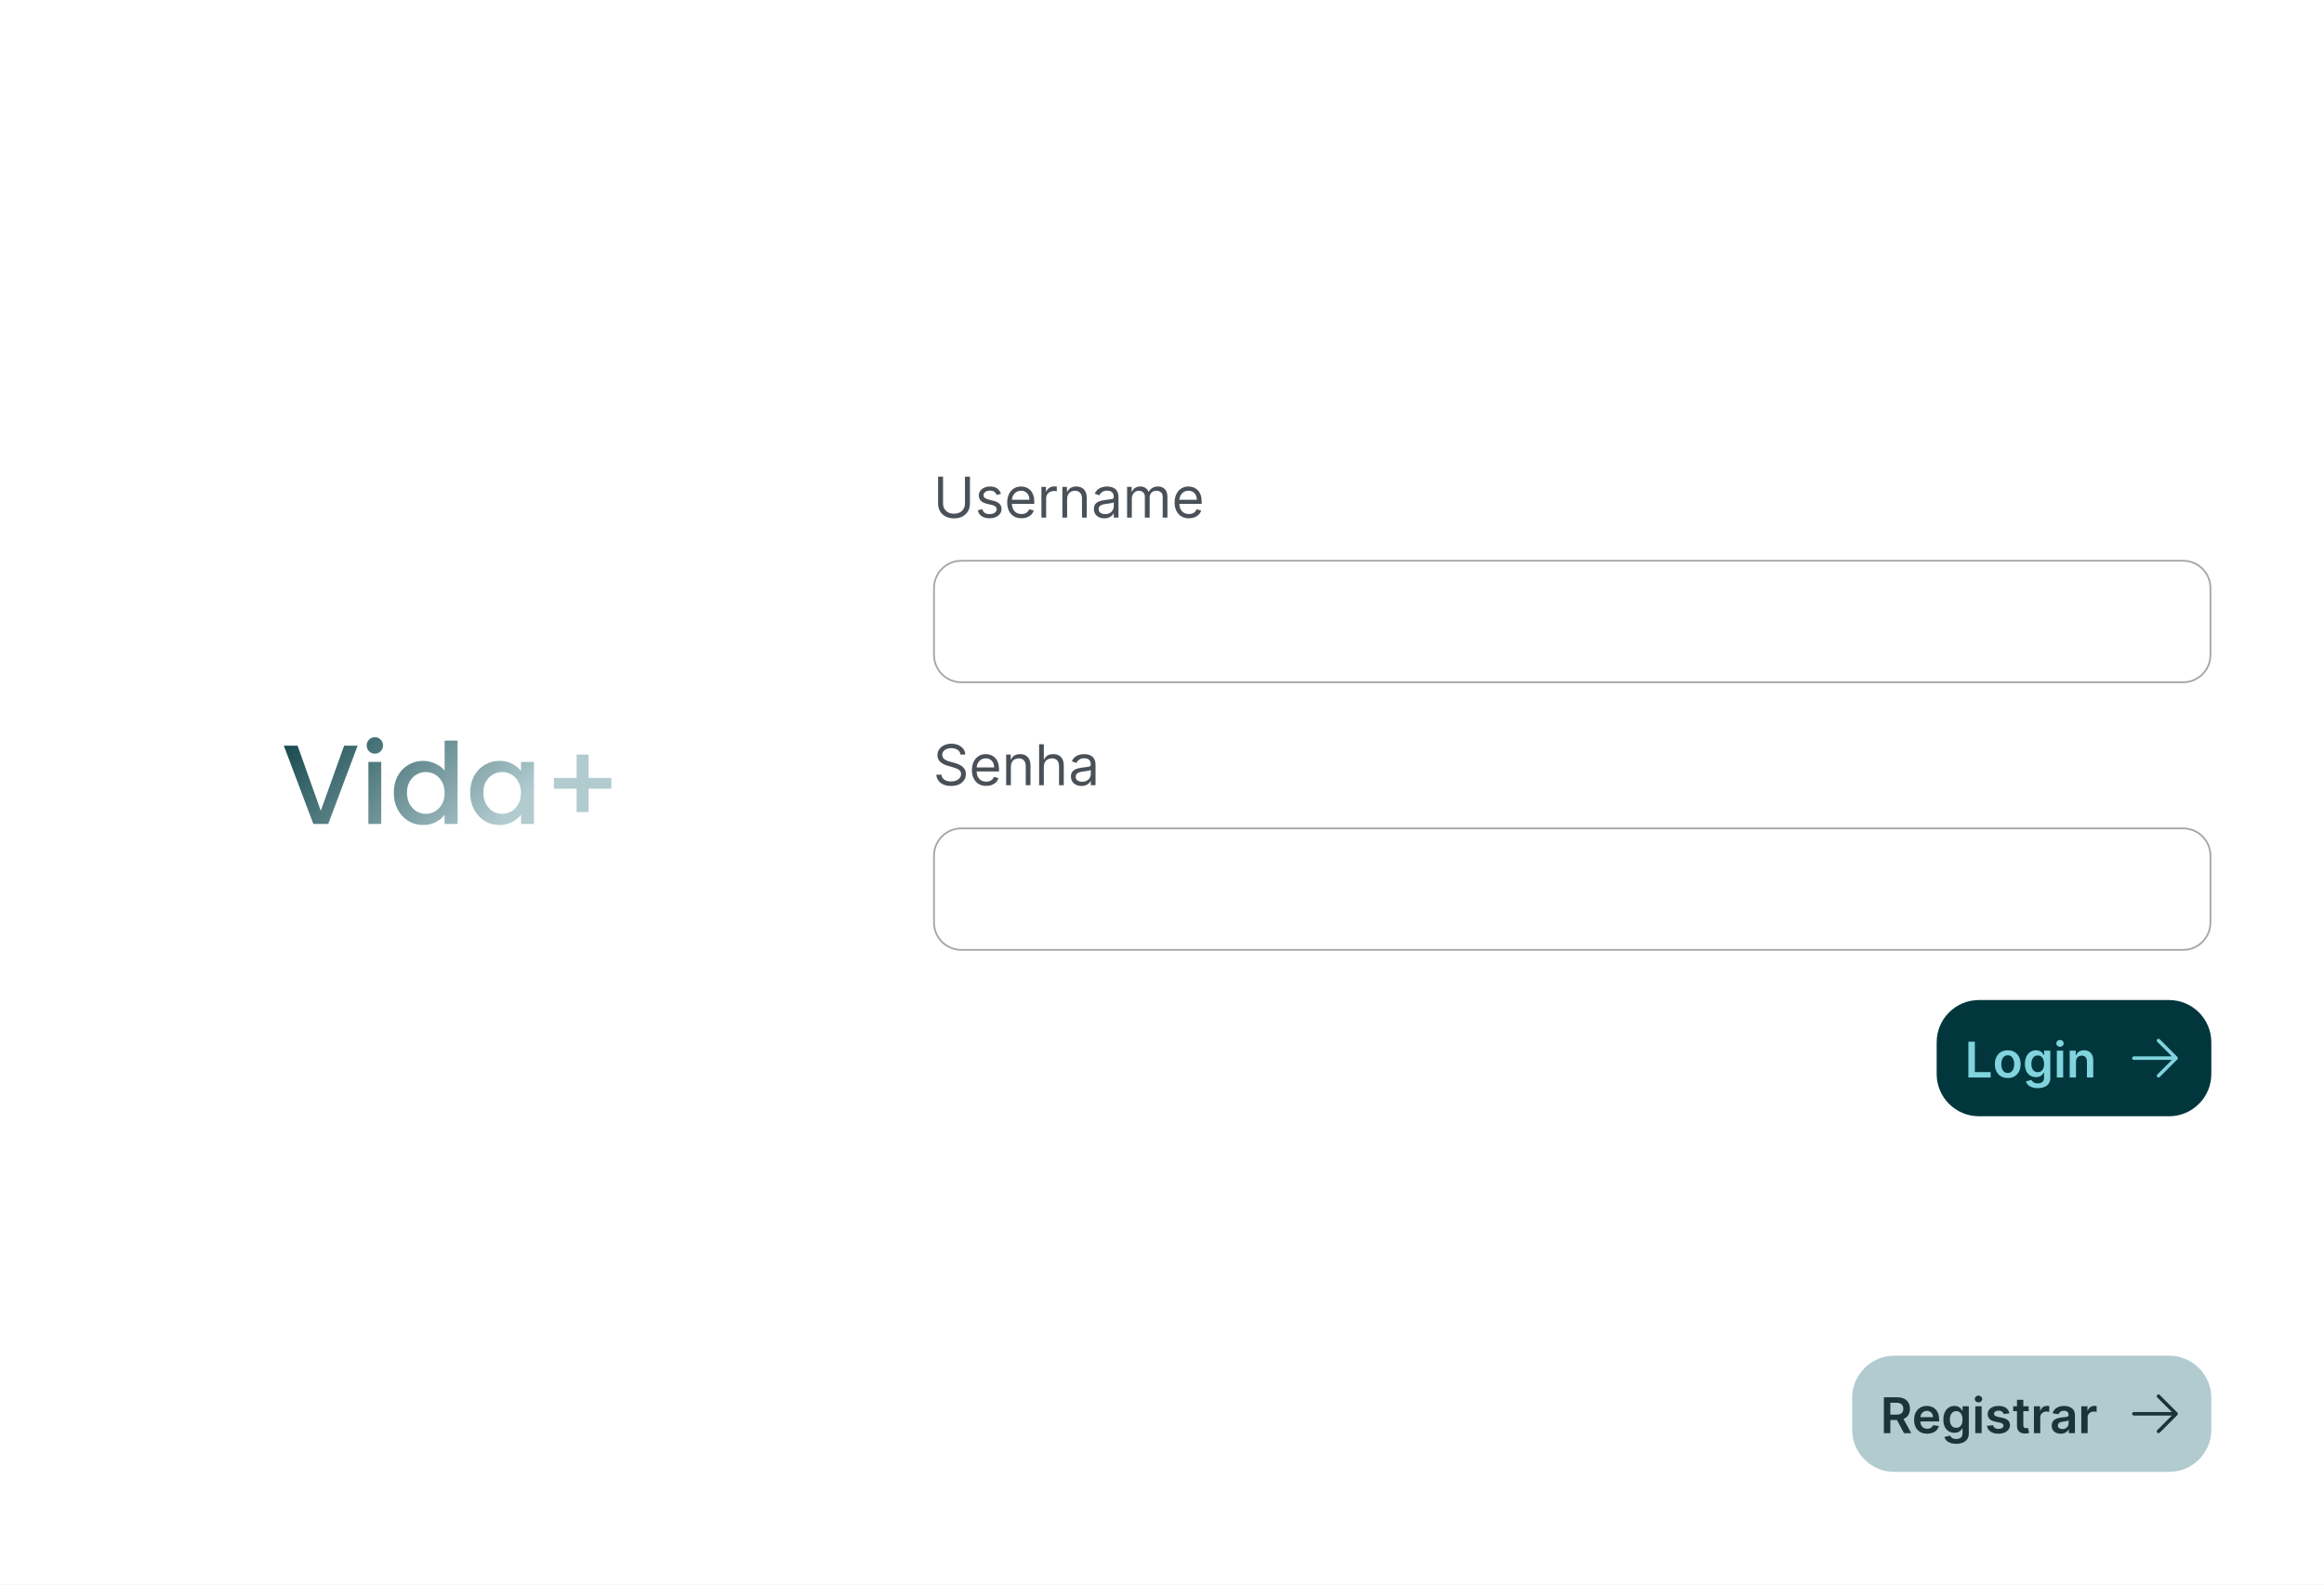
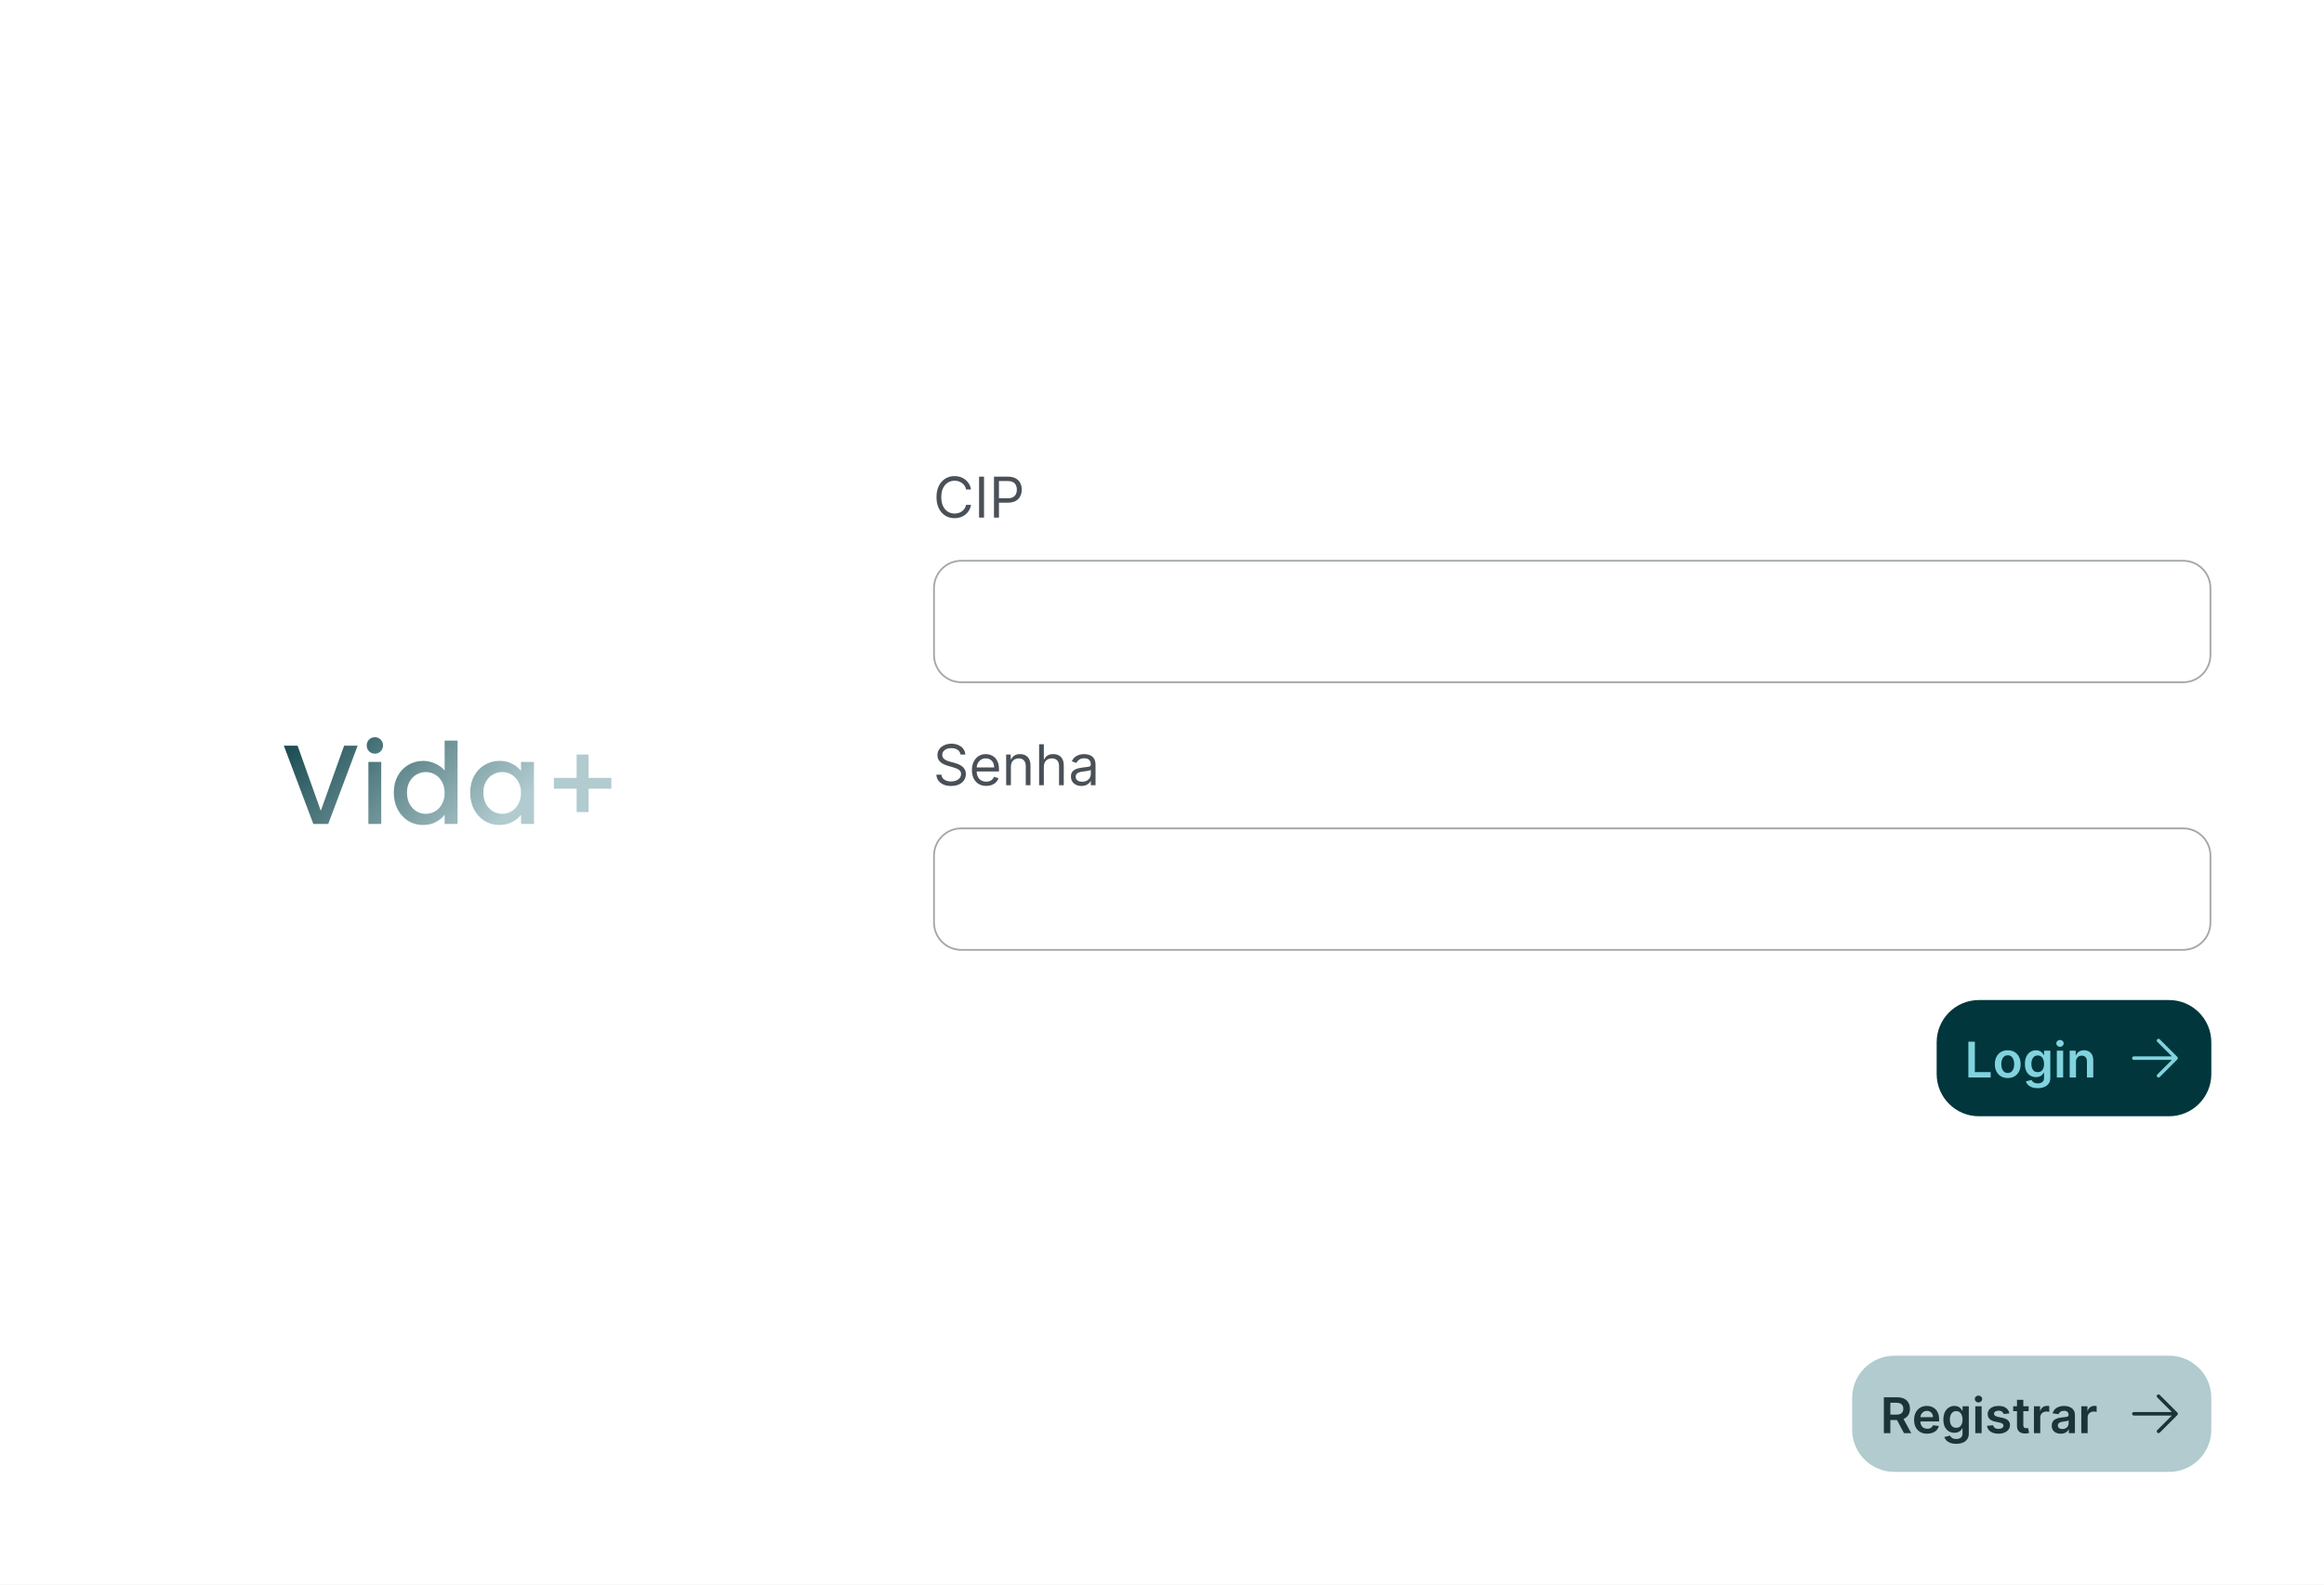
<svg xmlns="http://www.w3.org/2000/svg" width="660" height="450" viewBox="0 0 660 450" fill="none">
  <rect width="660" height="450" fill="white" />
-   <path d="M274.045 135.364H275.455V143.068C275.455 143.864 275.267 144.574 274.892 145.199C274.521 145.82 273.996 146.311 273.318 146.67C272.64 147.027 271.845 147.205 270.932 147.205C270.019 147.205 269.223 147.027 268.545 146.67C267.867 146.311 267.341 145.82 266.966 145.199C266.595 144.574 266.409 143.864 266.409 143.068V135.364H267.818V142.955C267.818 143.523 267.943 144.028 268.193 144.472C268.443 144.911 268.799 145.258 269.261 145.511C269.727 145.761 270.284 145.886 270.932 145.886C271.58 145.886 272.136 145.761 272.602 145.511C273.068 145.258 273.424 144.911 273.67 144.472C273.92 144.028 274.045 143.523 274.045 142.955V135.364ZM284.268 140.227L283.064 140.568C282.988 140.367 282.876 140.172 282.729 139.983C282.585 139.79 282.388 139.631 282.138 139.506C281.888 139.381 281.568 139.318 281.178 139.318C280.643 139.318 280.198 139.441 279.842 139.688C279.49 139.93 279.314 140.239 279.314 140.614C279.314 140.947 279.435 141.21 279.678 141.403C279.92 141.597 280.299 141.758 280.814 141.886L282.109 142.205C282.89 142.394 283.471 142.684 283.854 143.074C284.236 143.46 284.428 143.958 284.428 144.568C284.428 145.068 284.284 145.515 283.996 145.909C283.712 146.303 283.314 146.614 282.803 146.841C282.291 147.068 281.696 147.182 281.018 147.182C280.128 147.182 279.392 146.989 278.808 146.602C278.225 146.216 277.856 145.652 277.7 144.909L278.973 144.591C279.094 145.061 279.323 145.413 279.661 145.648C280.001 145.883 280.446 146 280.996 146C281.621 146 282.117 145.867 282.484 145.602C282.856 145.333 283.041 145.011 283.041 144.636C283.041 144.333 282.935 144.08 282.723 143.875C282.511 143.667 282.185 143.511 281.746 143.409L280.291 143.068C279.492 142.879 278.905 142.585 278.53 142.188C278.159 141.786 277.973 141.284 277.973 140.682C277.973 140.189 278.111 139.754 278.388 139.375C278.668 138.996 279.049 138.699 279.53 138.483C280.015 138.267 280.564 138.159 281.178 138.159C282.041 138.159 282.719 138.348 283.212 138.727C283.708 139.106 284.06 139.606 284.268 140.227ZM290.105 147.182C289.264 147.182 288.539 146.996 287.929 146.625C287.323 146.25 286.855 145.727 286.526 145.057C286.2 144.383 286.037 143.598 286.037 142.705C286.037 141.811 286.2 141.023 286.526 140.341C286.855 139.655 287.313 139.121 287.901 138.739C288.491 138.352 289.181 138.159 289.969 138.159C290.423 138.159 290.872 138.235 291.315 138.386C291.759 138.538 292.162 138.784 292.526 139.125C292.889 139.462 293.179 139.909 293.395 140.466C293.611 141.023 293.719 141.708 293.719 142.523V143.091H286.991V141.932H292.355C292.355 141.439 292.257 141 292.06 140.614C291.866 140.227 291.59 139.922 291.23 139.699C290.874 139.475 290.454 139.364 289.969 139.364C289.435 139.364 288.973 139.496 288.582 139.761C288.196 140.023 287.899 140.364 287.69 140.784C287.482 141.205 287.378 141.655 287.378 142.136V142.909C287.378 143.568 287.491 144.127 287.719 144.585C287.95 145.04 288.27 145.386 288.679 145.625C289.088 145.86 289.563 145.977 290.105 145.977C290.457 145.977 290.776 145.928 291.06 145.83C291.348 145.727 291.596 145.576 291.804 145.375C292.012 145.17 292.173 144.917 292.287 144.614L293.582 144.977C293.446 145.417 293.217 145.803 292.895 146.136C292.573 146.466 292.175 146.723 291.702 146.909C291.228 147.091 290.696 147.182 290.105 147.182ZM295.759 147V138.273H297.054V139.591H297.145C297.304 139.159 297.592 138.809 298.009 138.54C298.425 138.271 298.895 138.136 299.418 138.136C299.516 138.136 299.639 138.138 299.787 138.142C299.935 138.146 300.046 138.152 300.122 138.159V139.523C300.077 139.511 299.973 139.494 299.81 139.472C299.651 139.445 299.482 139.432 299.304 139.432C298.88 139.432 298.501 139.521 298.168 139.699C297.838 139.873 297.577 140.116 297.384 140.426C297.194 140.733 297.099 141.083 297.099 141.477V147H295.759ZM303.053 141.75V147H301.712V138.273H303.007V139.636H303.121C303.325 139.193 303.636 138.837 304.053 138.568C304.469 138.295 305.007 138.159 305.666 138.159C306.257 138.159 306.774 138.28 307.217 138.523C307.661 138.761 308.005 139.125 308.251 139.614C308.498 140.098 308.621 140.712 308.621 141.455V147H307.28V141.545C307.28 140.86 307.102 140.326 306.746 139.943C306.39 139.557 305.901 139.364 305.28 139.364C304.852 139.364 304.469 139.456 304.132 139.642C303.799 139.828 303.536 140.098 303.342 140.455C303.149 140.811 303.053 141.242 303.053 141.75ZM313.639 147.205C313.086 147.205 312.584 147.1 312.134 146.892C311.683 146.68 311.325 146.375 311.06 145.977C310.795 145.576 310.662 145.091 310.662 144.523C310.662 144.023 310.76 143.617 310.957 143.307C311.154 142.992 311.418 142.746 311.747 142.568C312.077 142.39 312.44 142.258 312.838 142.17C313.24 142.08 313.643 142.008 314.048 141.955C314.579 141.886 315.009 141.835 315.338 141.801C315.671 141.763 315.914 141.701 316.065 141.614C316.221 141.527 316.298 141.375 316.298 141.159V141.114C316.298 140.553 316.145 140.117 315.838 139.807C315.535 139.496 315.075 139.341 314.457 139.341C313.817 139.341 313.315 139.481 312.952 139.761C312.588 140.042 312.332 140.341 312.185 140.659L310.912 140.205C311.139 139.674 311.442 139.261 311.821 138.966C312.204 138.667 312.62 138.458 313.071 138.341C313.526 138.22 313.973 138.159 314.412 138.159C314.692 138.159 315.014 138.193 315.378 138.261C315.745 138.326 316.099 138.46 316.44 138.665C316.785 138.869 317.071 139.178 317.298 139.591C317.526 140.004 317.639 140.557 317.639 141.25V147H316.298V145.818H316.23C316.139 146.008 315.988 146.21 315.776 146.426C315.563 146.642 315.281 146.826 314.929 146.977C314.577 147.129 314.147 147.205 313.639 147.205ZM313.844 146C314.374 146 314.821 145.896 315.185 145.688C315.552 145.479 315.829 145.21 316.014 144.881C316.204 144.551 316.298 144.205 316.298 143.841V142.614C316.241 142.682 316.116 142.744 315.923 142.801C315.734 142.854 315.514 142.902 315.264 142.943C315.018 142.981 314.777 143.015 314.543 143.045C314.312 143.072 314.124 143.095 313.98 143.114C313.632 143.159 313.306 143.233 313.003 143.335C312.704 143.434 312.461 143.583 312.276 143.784C312.094 143.981 312.003 144.25 312.003 144.591C312.003 145.057 312.175 145.409 312.52 145.648C312.868 145.883 313.31 146 313.844 146ZM320.087 147V138.273H321.382V139.636H321.496C321.678 139.17 321.971 138.809 322.376 138.551C322.782 138.29 323.268 138.159 323.837 138.159C324.412 138.159 324.892 138.29 325.274 138.551C325.661 138.809 325.962 139.17 326.178 139.636H326.268C326.492 139.186 326.827 138.828 327.274 138.562C327.721 138.294 328.257 138.159 328.882 138.159C329.662 138.159 330.301 138.403 330.797 138.892C331.293 139.377 331.541 140.133 331.541 141.159V147H330.2V141.159C330.2 140.515 330.024 140.055 329.672 139.778C329.32 139.502 328.905 139.364 328.428 139.364C327.814 139.364 327.339 139.549 327.001 139.92C326.664 140.288 326.496 140.754 326.496 141.318V147H325.132V141.023C325.132 140.527 324.971 140.127 324.649 139.824C324.327 139.517 323.912 139.364 323.405 139.364C323.056 139.364 322.731 139.456 322.428 139.642C322.128 139.828 321.886 140.085 321.7 140.415C321.518 140.741 321.428 141.117 321.428 141.545V147H320.087ZM337.652 147.182C336.811 147.182 336.086 146.996 335.476 146.625C334.87 146.25 334.402 145.727 334.072 145.057C333.747 144.383 333.584 143.598 333.584 142.705C333.584 141.811 333.747 141.023 334.072 140.341C334.402 139.655 334.86 139.121 335.447 138.739C336.038 138.352 336.728 138.159 337.516 138.159C337.97 138.159 338.419 138.235 338.862 138.386C339.305 138.538 339.709 138.784 340.072 139.125C340.436 139.462 340.726 139.909 340.942 140.466C341.158 141.023 341.266 141.708 341.266 142.523V143.091H334.538V141.932H339.902C339.902 141.439 339.804 141 339.607 140.614C339.413 140.227 339.137 139.922 338.777 139.699C338.421 139.475 338 139.364 337.516 139.364C336.982 139.364 336.519 139.496 336.129 139.761C335.743 140.023 335.446 140.364 335.237 140.784C335.029 141.205 334.925 141.655 334.925 142.136V142.909C334.925 143.568 335.038 144.127 335.266 144.585C335.497 145.04 335.817 145.386 336.226 145.625C336.635 145.86 337.11 145.977 337.652 145.977C338.004 145.977 338.322 145.928 338.607 145.83C338.894 145.727 339.143 145.576 339.351 145.375C339.559 145.17 339.72 144.917 339.834 144.614L341.129 144.977C340.993 145.417 340.764 145.803 340.442 146.136C340.12 146.466 339.722 146.723 339.249 146.909C338.775 147.091 338.243 147.182 337.652 147.182Z" fill="#495057" />
+   <path d="M275.773 139H274.364C274.28 138.595 274.134 138.239 273.926 137.932C273.722 137.625 273.472 137.367 273.176 137.159C272.884 136.947 272.561 136.788 272.205 136.682C271.848 136.576 271.477 136.523 271.091 136.523C270.386 136.523 269.748 136.701 269.176 137.057C268.608 137.413 268.155 137.938 267.818 138.631C267.485 139.324 267.318 140.174 267.318 141.182C267.318 142.189 267.485 143.04 267.818 143.733C268.155 144.426 268.608 144.951 269.176 145.307C269.748 145.663 270.386 145.841 271.091 145.841C271.477 145.841 271.848 145.788 272.205 145.682C272.561 145.576 272.884 145.419 273.176 145.21C273.472 144.998 273.722 144.739 273.926 144.432C274.134 144.121 274.28 143.765 274.364 143.364H275.773C275.667 143.958 275.473 144.491 275.193 144.96C274.913 145.43 274.564 145.83 274.148 146.159C273.731 146.485 273.263 146.733 272.744 146.903C272.229 147.074 271.678 147.159 271.091 147.159C270.098 147.159 269.216 146.917 268.443 146.432C267.67 145.947 267.063 145.258 266.619 144.364C266.176 143.47 265.955 142.409 265.955 141.182C265.955 139.955 266.176 138.894 266.619 138C267.063 137.106 267.67 136.417 268.443 135.932C269.216 135.447 270.098 135.205 271.091 135.205C271.678 135.205 272.229 135.29 272.744 135.46C273.263 135.631 273.731 135.881 274.148 136.21C274.564 136.536 274.913 136.934 275.193 137.403C275.473 137.869 275.667 138.402 275.773 139ZM279.459 135.364V147H278.05V135.364H279.459ZM282.284 147V135.364H286.216C287.129 135.364 287.875 135.528 288.455 135.858C289.038 136.184 289.47 136.625 289.75 137.182C290.03 137.739 290.17 138.36 290.17 139.045C290.17 139.731 290.03 140.354 289.75 140.915C289.473 141.475 289.045 141.922 288.466 142.256C287.886 142.585 287.144 142.75 286.239 142.75H283.42V141.5H286.193C286.818 141.5 287.32 141.392 287.699 141.176C288.078 140.96 288.352 140.669 288.523 140.301C288.697 139.93 288.784 139.511 288.784 139.045C288.784 138.58 288.697 138.163 288.523 137.795C288.352 137.428 288.076 137.14 287.693 136.932C287.311 136.72 286.803 136.614 286.17 136.614H283.693V147H282.284Z" fill="#495057" />
  <rect x="265.25" y="159.25" width="362.5" height="34.5" rx="7.75" stroke="#495057" stroke-opacity="0.5" stroke-width="0.5" />
  <path d="M272.773 214.273C272.705 213.697 272.428 213.25 271.943 212.932C271.458 212.614 270.864 212.455 270.159 212.455C269.644 212.455 269.193 212.538 268.807 212.705C268.424 212.871 268.125 213.1 267.909 213.392C267.697 213.684 267.591 214.015 267.591 214.386C267.591 214.697 267.665 214.964 267.812 215.188C267.964 215.407 268.157 215.591 268.392 215.739C268.627 215.883 268.873 216.002 269.131 216.097C269.388 216.187 269.625 216.261 269.841 216.318L271.023 216.636C271.326 216.716 271.663 216.826 272.034 216.966C272.409 217.106 272.767 217.297 273.108 217.54C273.453 217.778 273.737 218.085 273.96 218.46C274.184 218.835 274.295 219.295 274.295 219.841C274.295 220.47 274.131 221.038 273.801 221.545C273.475 222.053 272.998 222.456 272.369 222.756C271.744 223.055 270.985 223.205 270.091 223.205C269.258 223.205 268.536 223.07 267.926 222.801C267.32 222.532 266.843 222.157 266.494 221.676C266.15 221.195 265.955 220.636 265.909 220H267.364C267.402 220.439 267.549 220.803 267.807 221.091C268.068 221.375 268.398 221.587 268.795 221.727C269.197 221.864 269.629 221.932 270.091 221.932C270.629 221.932 271.112 221.845 271.54 221.67C271.968 221.492 272.307 221.246 272.557 220.932C272.807 220.614 272.932 220.242 272.932 219.818C272.932 219.432 272.824 219.117 272.608 218.875C272.392 218.633 272.108 218.436 271.756 218.284C271.403 218.133 271.023 218 270.614 217.886L269.182 217.477C268.273 217.216 267.553 216.843 267.023 216.358C266.492 215.873 266.227 215.239 266.227 214.455C266.227 213.803 266.403 213.235 266.756 212.75C267.112 212.261 267.589 211.883 268.188 211.614C268.79 211.341 269.462 211.205 270.205 211.205C270.955 211.205 271.621 211.339 272.205 211.608C272.788 211.873 273.25 212.237 273.591 212.699C273.936 213.161 274.117 213.686 274.136 214.273H272.773ZM280.089 223.182C279.249 223.182 278.523 222.996 277.913 222.625C277.307 222.25 276.839 221.727 276.51 221.057C276.184 220.383 276.021 219.598 276.021 218.705C276.021 217.811 276.184 217.023 276.51 216.341C276.839 215.655 277.298 215.121 277.885 214.739C278.476 214.352 279.165 214.159 279.953 214.159C280.408 214.159 280.857 214.235 281.3 214.386C281.743 214.538 282.146 214.784 282.51 215.125C282.874 215.462 283.163 215.909 283.379 216.466C283.595 217.023 283.703 217.708 283.703 218.523V219.091H276.976V217.932H282.339C282.339 217.439 282.241 217 282.044 216.614C281.851 216.227 281.574 215.922 281.214 215.699C280.858 215.475 280.438 215.364 279.953 215.364C279.419 215.364 278.957 215.496 278.567 215.761C278.18 216.023 277.883 216.364 277.675 216.784C277.466 217.205 277.362 217.655 277.362 218.136V218.909C277.362 219.568 277.476 220.127 277.703 220.585C277.934 221.04 278.254 221.386 278.663 221.625C279.072 221.86 279.548 221.977 280.089 221.977C280.442 221.977 280.76 221.928 281.044 221.83C281.332 221.727 281.58 221.576 281.788 221.375C281.997 221.17 282.158 220.917 282.271 220.614L283.567 220.977C283.43 221.417 283.201 221.803 282.879 222.136C282.557 222.466 282.16 222.723 281.686 222.909C281.213 223.091 280.68 223.182 280.089 223.182ZM287.084 217.75V223H285.743V214.273H287.038V215.636H287.152C287.357 215.193 287.667 214.837 288.084 214.568C288.5 214.295 289.038 214.159 289.697 214.159C290.288 214.159 290.805 214.28 291.249 214.523C291.692 214.761 292.036 215.125 292.283 215.614C292.529 216.098 292.652 216.712 292.652 217.455V223H291.311V217.545C291.311 216.86 291.133 216.326 290.777 215.943C290.421 215.557 289.932 215.364 289.311 215.364C288.883 215.364 288.5 215.456 288.163 215.642C287.83 215.828 287.567 216.098 287.374 216.455C287.18 216.811 287.084 217.242 287.084 217.75ZM296.443 217.75V223H295.102V211.364H296.443V215.636H296.557C296.761 215.186 297.068 214.828 297.477 214.562C297.89 214.294 298.439 214.159 299.125 214.159C299.72 214.159 300.241 214.278 300.688 214.517C301.134 214.752 301.481 215.114 301.727 215.602C301.977 216.087 302.102 216.705 302.102 217.455V223H300.761V217.545C300.761 216.852 300.581 216.316 300.222 215.938C299.866 215.555 299.371 215.364 298.739 215.364C298.299 215.364 297.905 215.456 297.557 215.642C297.212 215.828 296.939 216.098 296.739 216.455C296.542 216.811 296.443 217.242 296.443 217.75ZM307.124 223.205C306.571 223.205 306.069 223.1 305.618 222.892C305.167 222.68 304.809 222.375 304.544 221.977C304.279 221.576 304.146 221.091 304.146 220.523C304.146 220.023 304.245 219.617 304.442 219.307C304.639 218.992 304.902 218.746 305.232 218.568C305.561 218.39 305.925 218.258 306.322 218.17C306.724 218.08 307.127 218.008 307.533 217.955C308.063 217.886 308.493 217.835 308.822 217.801C309.156 217.763 309.398 217.701 309.55 217.614C309.705 217.527 309.783 217.375 309.783 217.159V217.114C309.783 216.553 309.629 216.117 309.322 215.807C309.019 215.496 308.559 215.341 307.942 215.341C307.302 215.341 306.8 215.481 306.436 215.761C306.072 216.042 305.817 216.341 305.669 216.659L304.396 216.205C304.624 215.674 304.927 215.261 305.305 214.966C305.688 214.667 306.105 214.458 306.555 214.341C307.01 214.22 307.457 214.159 307.896 214.159C308.177 214.159 308.499 214.193 308.862 214.261C309.23 214.326 309.584 214.46 309.925 214.665C310.269 214.869 310.555 215.178 310.783 215.591C311.01 216.004 311.124 216.557 311.124 217.25V223H309.783V221.818H309.714C309.624 222.008 309.472 222.21 309.26 222.426C309.048 222.642 308.766 222.826 308.413 222.977C308.061 223.129 307.631 223.205 307.124 223.205ZM307.328 222C307.858 222 308.305 221.896 308.669 221.688C309.036 221.479 309.313 221.21 309.499 220.881C309.688 220.551 309.783 220.205 309.783 219.841V218.614C309.726 218.682 309.601 218.744 309.408 218.801C309.218 218.854 308.999 218.902 308.749 218.943C308.502 218.981 308.262 219.015 308.027 219.045C307.796 219.072 307.608 219.095 307.464 219.114C307.116 219.159 306.79 219.233 306.487 219.335C306.188 219.434 305.946 219.583 305.76 219.784C305.578 219.981 305.487 220.25 305.487 220.591C305.487 221.057 305.66 221.409 306.004 221.648C306.353 221.883 306.794 222 307.328 222Z" fill="#495057" />
  <rect x="265.25" y="235.25" width="362.5" height="34.5" rx="7.75" stroke="#495057" stroke-opacity="0.5" stroke-width="0.5" />
  <rect x="550" y="284" width="78" height="33" rx="12" fill="#00363C" />
  <path d="M559.004 306V295.818H560.849V304.454H565.333V306H559.004ZM570.185 306.149C569.44 306.149 568.793 305.985 568.246 305.657C567.7 305.329 567.275 304.87 566.974 304.28C566.675 303.69 566.526 303 566.526 302.212C566.526 301.423 566.675 300.732 566.974 300.138C567.275 299.545 567.7 299.085 568.246 298.756C568.793 298.428 569.44 298.264 570.185 298.264C570.931 298.264 571.577 298.428 572.124 298.756C572.671 299.085 573.094 299.545 573.392 300.138C573.694 300.732 573.844 301.423 573.844 302.212C573.844 303 573.694 303.69 573.392 304.28C573.094 304.87 572.671 305.329 572.124 305.657C571.577 305.985 570.931 306.149 570.185 306.149ZM570.195 304.707C570.6 304.707 570.938 304.596 571.21 304.374C571.481 304.149 571.683 303.847 571.816 303.469C571.952 303.092 572.02 302.671 572.02 302.207C572.02 301.739 571.952 301.317 571.816 300.939C571.683 300.558 571.481 300.254 571.21 300.029C570.938 299.804 570.6 299.691 570.195 299.691C569.781 299.691 569.436 299.804 569.161 300.029C568.889 300.254 568.686 300.558 568.55 300.939C568.417 301.317 568.351 301.739 568.351 302.207C568.351 302.671 568.417 303.092 568.55 303.469C568.686 303.847 568.889 304.149 569.161 304.374C569.436 304.596 569.781 304.707 570.195 304.707ZM578.693 309.023C578.047 309.023 577.492 308.935 577.028 308.759C576.564 308.587 576.191 308.355 575.909 308.063C575.627 307.772 575.432 307.448 575.322 307.094L576.943 306.701C577.016 306.85 577.122 306.998 577.261 307.143C577.4 307.293 577.588 307.415 577.823 307.511C578.062 307.611 578.362 307.661 578.723 307.661C579.233 307.661 579.656 307.536 579.991 307.288C580.325 307.042 580.493 306.638 580.493 306.075V304.628H580.403C580.31 304.813 580.175 305.004 579.996 305.2C579.82 305.395 579.586 305.559 579.295 305.692C579.006 305.824 578.643 305.891 578.206 305.891C577.619 305.891 577.087 305.753 576.61 305.478C576.136 305.2 575.758 304.785 575.476 304.235C575.198 303.682 575.059 302.989 575.059 302.157C575.059 301.318 575.198 300.611 575.476 300.034C575.758 299.454 576.138 299.015 576.615 298.717C577.092 298.415 577.624 298.264 578.211 298.264C578.658 298.264 579.026 298.34 579.314 298.493C579.606 298.642 579.838 298.823 580.01 299.035C580.183 299.244 580.314 299.441 580.403 299.626H580.503V298.364H582.278V306.124C582.278 306.777 582.122 307.317 581.81 307.745C581.499 308.173 581.073 308.492 580.532 308.705C579.992 308.917 579.379 309.023 578.693 309.023ZM578.708 304.479C579.089 304.479 579.414 304.386 579.682 304.2C579.951 304.015 580.155 303.748 580.294 303.4C580.433 303.052 580.503 302.634 580.503 302.147C580.503 301.666 580.433 301.246 580.294 300.884C580.158 300.523 579.956 300.243 579.687 300.044C579.422 299.842 579.096 299.741 578.708 299.741C578.307 299.741 577.972 299.845 577.704 300.054C577.435 300.263 577.233 300.549 577.097 300.914C576.961 301.275 576.893 301.686 576.893 302.147C576.893 302.614 576.961 303.024 577.097 303.375C577.236 303.723 577.44 303.995 577.709 304.19C577.98 304.383 578.314 304.479 578.708 304.479ZM584.122 306V298.364H585.922V306H584.122ZM585.027 297.28C584.742 297.28 584.497 297.185 584.291 296.996C584.086 296.804 583.983 296.574 583.983 296.305C583.983 296.034 584.086 295.803 584.291 295.614C584.497 295.422 584.742 295.326 585.027 295.326C585.315 295.326 585.56 295.422 585.763 295.614C585.968 295.803 586.071 296.034 586.071 296.305C586.071 296.574 585.968 296.804 585.763 296.996C585.56 297.185 585.315 297.28 585.027 297.28ZM589.572 301.526V306H587.772V298.364H589.493V299.661H589.582C589.758 299.234 590.038 298.894 590.422 298.642C590.81 298.39 591.289 298.264 591.859 298.264C592.386 298.264 592.845 298.377 593.236 298.602C593.631 298.828 593.935 299.154 594.151 299.582C594.37 300.009 594.477 300.528 594.474 301.138V306H592.674V301.416C592.674 300.906 592.542 300.506 592.277 300.218C592.015 299.93 591.652 299.786 591.188 299.786C590.873 299.786 590.593 299.855 590.348 299.994C590.106 300.13 589.915 300.327 589.776 300.586C589.64 300.844 589.572 301.158 589.572 301.526Z" fill="#81D3DE" />
  <path fill-rule="evenodd" clip-rule="evenodd" d="M612.646 295.146C612.842 294.951 613.158 294.951 613.354 295.146L618.354 300.146C618.447 300.24 618.5 300.367 618.5 300.5C618.5 300.633 618.447 300.76 618.354 300.854L613.354 305.854C613.158 306.049 612.842 306.049 612.646 305.854C612.451 305.658 612.451 305.342 612.646 305.146L616.793 301H606C605.724 301 605.5 300.776 605.5 300.5C605.5 300.224 605.724 300 606 300H616.793L612.646 295.854C612.451 295.658 612.451 295.342 612.646 295.146Z" fill="#81D3DE" />
  <rect x="526" y="385" width="102" height="33" rx="12" fill="#B1CBCF" />
  <path d="M535.004 407V396.818H538.822C539.605 396.818 540.261 396.954 540.791 397.226C541.325 397.498 541.728 397.879 541.999 398.369C542.274 398.857 542.412 399.425 542.412 400.075C542.412 400.728 542.273 401.294 541.994 401.775C541.719 402.252 541.313 402.622 540.776 402.884C540.239 403.142 539.58 403.271 538.798 403.271H536.078V401.74H538.549C539.006 401.74 539.381 401.677 539.673 401.551C539.964 401.422 540.18 401.235 540.319 400.989C540.461 400.741 540.533 400.436 540.533 400.075C540.533 399.713 540.461 399.405 540.319 399.15C540.176 398.891 539.959 398.696 539.668 398.563C539.376 398.427 539 398.359 538.539 398.359H536.849V407H535.004ZM540.264 402.386L542.785 407H540.727L538.251 402.386H540.264ZM547.301 407.149C546.536 407.149 545.875 406.99 545.318 406.672C544.764 406.35 544.338 405.896 544.04 405.31C543.742 404.72 543.593 404.025 543.593 403.227C543.593 402.441 543.742 401.752 544.04 401.158C544.342 400.562 544.763 400.098 545.303 399.766C545.843 399.432 546.478 399.264 547.207 399.264C547.678 399.264 548.122 399.34 548.539 399.493C548.96 399.642 549.332 399.874 549.653 400.189C549.978 400.504 550.233 400.905 550.419 401.392C550.604 401.876 550.697 402.453 550.697 403.122V403.674H544.438V402.461H548.972C548.969 402.116 548.894 401.81 548.748 401.541C548.602 401.269 548.399 401.056 548.137 400.9C547.878 400.744 547.577 400.666 547.232 400.666C546.864 400.666 546.541 400.756 546.262 400.935C545.984 401.11 545.767 401.342 545.611 401.631C545.459 401.916 545.381 402.229 545.377 402.57V403.629C545.377 404.073 545.459 404.455 545.621 404.773C545.783 405.088 546.011 405.33 546.302 405.499C546.594 405.664 546.935 405.747 547.326 405.747C547.588 405.747 547.825 405.711 548.037 405.638C548.249 405.562 548.433 405.451 548.589 405.305C548.745 405.159 548.863 404.978 548.942 404.763L550.623 404.952C550.516 405.396 550.314 405.784 550.016 406.115C549.721 406.443 549.343 406.698 548.882 406.881C548.422 407.06 547.895 407.149 547.301 407.149ZM555.541 410.023C554.894 410.023 554.339 409.935 553.875 409.759C553.411 409.587 553.038 409.355 552.757 409.063C552.475 408.772 552.279 408.448 552.17 408.094L553.791 407.701C553.864 407.85 553.97 407.998 554.109 408.143C554.248 408.293 554.435 408.415 554.671 408.511C554.909 408.611 555.209 408.661 555.57 408.661C556.081 408.661 556.503 408.536 556.838 408.288C557.173 408.042 557.34 407.638 557.34 407.075V405.628H557.251C557.158 405.813 557.022 406.004 556.843 406.2C556.668 406.395 556.434 406.559 556.142 406.692C555.854 406.824 555.491 406.891 555.053 406.891C554.467 406.891 553.935 406.753 553.458 406.478C552.984 406.2 552.606 405.785 552.324 405.235C552.046 404.682 551.906 403.989 551.906 403.157C551.906 402.318 552.046 401.611 552.324 401.034C552.606 400.454 552.985 400.015 553.463 399.717C553.94 399.415 554.472 399.264 555.058 399.264C555.506 399.264 555.874 399.34 556.162 399.493C556.454 399.642 556.686 399.823 556.858 400.035C557.03 400.244 557.161 400.441 557.251 400.626H557.35V399.364H559.125V407.124C559.125 407.777 558.969 408.317 558.658 408.745C558.346 409.173 557.92 409.492 557.38 409.705C556.84 409.917 556.227 410.023 555.541 410.023ZM555.556 405.479C555.937 405.479 556.262 405.386 556.53 405.2C556.798 405.015 557.002 404.748 557.142 404.4C557.281 404.052 557.35 403.634 557.35 403.147C557.35 402.666 557.281 402.246 557.142 401.884C557.006 401.523 556.803 401.243 556.535 401.044C556.27 400.842 555.943 400.741 555.556 400.741C555.155 400.741 554.82 400.845 554.551 401.054C554.283 401.263 554.081 401.549 553.945 401.914C553.809 402.275 553.741 402.686 553.741 403.147C553.741 403.614 553.809 404.024 553.945 404.375C554.084 404.723 554.288 404.995 554.556 405.19C554.828 405.383 555.161 405.479 555.556 405.479ZM560.97 407V399.364H562.769V407H560.97ZM561.874 398.28C561.589 398.28 561.344 398.185 561.139 397.996C560.933 397.804 560.83 397.574 560.83 397.305C560.83 397.034 560.933 396.803 561.139 396.614C561.344 396.422 561.589 396.326 561.874 396.326C562.163 396.326 562.408 396.422 562.61 396.614C562.816 396.803 562.919 397.034 562.919 397.305C562.919 397.574 562.816 397.804 562.61 397.996C562.408 398.185 562.163 398.28 561.874 398.28ZM570.656 401.382L569.015 401.561C568.969 401.395 568.887 401.24 568.771 401.094C568.659 400.948 568.506 400.83 568.314 400.741C568.122 400.651 567.886 400.607 567.608 400.607C567.233 400.607 566.919 400.688 566.663 400.85C566.411 401.013 566.287 401.223 566.29 401.482C566.287 401.704 566.368 401.884 566.534 402.023C566.703 402.163 566.982 402.277 567.369 402.366L568.672 402.645C569.394 402.801 569.931 403.048 570.283 403.386C570.637 403.724 570.816 404.166 570.82 404.713C570.816 405.194 570.675 405.618 570.397 405.986C570.122 406.35 569.739 406.635 569.249 406.841C568.758 407.046 568.195 407.149 567.558 407.149C566.624 407.149 565.871 406.954 565.301 406.562C564.731 406.168 564.391 405.62 564.282 404.917L566.037 404.748C566.116 405.093 566.286 405.353 566.544 405.528C566.803 405.704 567.139 405.792 567.553 405.792C567.981 405.792 568.324 405.704 568.582 405.528C568.844 405.353 568.975 405.136 568.975 404.877C568.975 404.658 568.891 404.478 568.722 404.335C568.556 404.193 568.297 404.083 567.946 404.007L566.643 403.734C565.911 403.581 565.369 403.324 565.018 402.963C564.666 402.598 564.492 402.138 564.496 401.581C564.492 401.11 564.62 400.703 564.879 400.358C565.14 400.01 565.503 399.741 565.967 399.553C566.435 399.36 566.973 399.264 567.583 399.264C568.478 399.264 569.182 399.455 569.696 399.836C570.213 400.217 570.533 400.732 570.656 401.382ZM576.117 399.364V400.756H571.727V399.364H576.117ZM572.811 397.534H574.61V404.703C574.61 404.945 574.647 405.131 574.72 405.26C574.796 405.386 574.895 405.472 575.018 405.518C575.141 405.565 575.277 405.588 575.426 405.588C575.538 405.588 575.641 405.58 575.734 405.563C575.83 405.547 575.903 405.532 575.953 405.518L576.256 406.925C576.16 406.959 576.022 406.995 575.843 407.035C575.668 407.075 575.452 407.098 575.197 407.104C574.746 407.118 574.34 407.05 573.979 406.901C573.618 406.748 573.331 406.513 573.119 406.195C572.91 405.876 572.807 405.479 572.811 405.001V397.534ZM577.622 407V399.364H579.367V400.636H579.447C579.586 400.196 579.824 399.856 580.162 399.617C580.504 399.375 580.893 399.254 581.331 399.254C581.43 399.254 581.541 399.259 581.664 399.269C581.79 399.276 581.894 399.287 581.977 399.304V400.96C581.901 400.933 581.78 400.91 581.614 400.89C581.452 400.867 581.294 400.855 581.142 400.855C580.814 400.855 580.519 400.926 580.257 401.069C579.998 401.208 579.795 401.402 579.645 401.651C579.496 401.899 579.422 402.186 579.422 402.511V407H577.622ZM585.233 407.154C584.75 407.154 584.314 407.068 583.926 406.896C583.541 406.72 583.237 406.461 583.011 406.12C582.789 405.779 582.678 405.358 582.678 404.857C582.678 404.426 582.758 404.07 582.917 403.788C583.076 403.507 583.293 403.281 583.568 403.112C583.843 402.943 584.153 402.816 584.498 402.729C584.846 402.64 585.205 402.575 585.577 402.536C586.024 402.489 586.387 402.448 586.665 402.411C586.944 402.371 587.146 402.312 587.272 402.232C587.401 402.149 587.466 402.022 587.466 401.849V401.82C587.466 401.445 587.355 401.155 587.133 400.95C586.911 400.744 586.591 400.641 586.173 400.641C585.732 400.641 585.383 400.737 585.124 400.93C584.869 401.122 584.697 401.349 584.607 401.611L582.927 401.372C583.059 400.908 583.278 400.52 583.583 400.209C583.888 399.894 584.261 399.659 584.702 399.503C585.142 399.344 585.63 399.264 586.163 399.264C586.531 399.264 586.897 399.307 587.262 399.393C587.626 399.48 587.96 399.622 588.261 399.821C588.563 400.017 588.805 400.283 588.987 400.621C589.173 400.96 589.265 401.382 589.265 401.889V407H587.535V405.951H587.476C587.366 406.163 587.212 406.362 587.013 406.548C586.818 406.73 586.571 406.877 586.273 406.99C585.978 407.099 585.631 407.154 585.233 407.154ZM585.701 405.832C586.062 405.832 586.375 405.76 586.64 405.618C586.906 405.472 587.109 405.28 587.252 405.041C587.398 404.803 587.471 404.542 587.471 404.261V403.361C587.414 403.407 587.318 403.45 587.182 403.49C587.05 403.53 586.901 403.565 586.735 403.594C586.569 403.624 586.405 403.651 586.243 403.674C586.08 403.697 585.939 403.717 585.82 403.734C585.552 403.77 585.311 403.83 585.099 403.913C584.887 403.996 584.72 404.112 584.597 404.261C584.474 404.406 584.413 404.595 584.413 404.827C584.413 405.159 584.534 405.409 584.776 405.578C585.018 405.747 585.326 405.832 585.701 405.832ZM591.075 407V399.364H592.82V400.636H592.9C593.039 400.196 593.278 399.856 593.616 399.617C593.957 399.375 594.346 399.254 594.784 399.254C594.883 399.254 594.994 399.259 595.117 399.269C595.243 399.276 595.347 399.287 595.43 399.304V400.96C595.354 400.933 595.233 400.91 595.067 400.89C594.905 400.867 594.747 400.855 594.595 400.855C594.267 400.855 593.972 400.926 593.71 401.069C593.452 401.208 593.248 401.402 593.099 401.651C592.949 401.899 592.875 402.186 592.875 402.511V407H591.075Z" fill="#1C3437" />
  <path fill-rule="evenodd" clip-rule="evenodd" d="M612.646 396.146C612.842 395.951 613.158 395.951 613.354 396.146L618.354 401.146C618.447 401.24 618.5 401.367 618.5 401.5C618.5 401.633 618.447 401.76 618.354 401.854L613.354 406.854C613.158 407.049 612.842 407.049 612.646 406.854C612.451 406.658 612.451 406.342 612.646 406.146L616.793 402H606C605.724 402 605.5 401.776 605.5 401.5C605.5 401.224 605.724 401 606 401H616.793L612.646 396.854C612.451 396.658 612.451 396.342 612.646 396.146Z" fill="#1C3437" />
  <path d="M101.568 211.76L93.216 234H88.992L80.608 211.76H84.512L91.104 230.256L97.728 211.76H101.568ZM106.475 214.032C105.813 214.032 105.259 213.808 104.811 213.36C104.363 212.912 104.139 212.357 104.139 211.696C104.139 211.035 104.363 210.48 104.811 210.032C105.259 209.584 105.813 209.36 106.475 209.36C107.115 209.36 107.659 209.584 108.107 210.032C108.555 210.48 108.779 211.035 108.779 211.696C108.779 212.357 108.555 212.912 108.107 213.36C107.659 213.808 107.115 214.032 106.475 214.032ZM108.267 216.368V234H104.619V216.368H108.267ZM111.84 225.104C111.84 223.333 112.203 221.765 112.928 220.4C113.675 219.035 114.678 217.979 115.936 217.232C117.216 216.464 118.635 216.08 120.192 216.08C121.344 216.08 122.475 216.336 123.584 216.848C124.715 217.339 125.611 218 126.272 218.832V210.32H129.952V234H126.272V231.344C125.675 232.197 124.843 232.901 123.776 233.456C122.731 234.011 121.526 234.288 120.16 234.288C118.624 234.288 117.216 233.904 115.936 233.136C114.678 232.347 113.675 231.259 112.928 229.872C112.203 228.464 111.84 226.875 111.84 225.104ZM126.272 225.168C126.272 223.952 126.016 222.896 125.504 222C125.014 221.104 124.363 220.421 123.552 219.952C122.742 219.483 121.867 219.248 120.928 219.248C119.99 219.248 119.115 219.483 118.304 219.952C117.494 220.4 116.832 221.072 116.32 221.968C115.83 222.843 115.584 223.888 115.584 225.104C115.584 226.32 115.83 227.387 116.32 228.304C116.832 229.221 117.494 229.925 118.304 230.416C119.136 230.885 120.011 231.12 120.928 231.12C121.867 231.12 122.742 230.885 123.552 230.416C124.363 229.947 125.014 229.264 125.504 228.368C126.016 227.451 126.272 226.384 126.272 225.168ZM133.528 225.104C133.528 223.333 133.89 221.765 134.616 220.4C135.362 219.035 136.365 217.979 137.624 217.232C138.904 216.464 140.312 216.08 141.848 216.08C143.234 216.08 144.44 216.357 145.464 216.912C146.509 217.445 147.341 218.117 147.96 218.928V216.368H151.64V234H147.96V231.376C147.341 232.208 146.498 232.901 145.432 233.456C144.365 234.011 143.149 234.288 141.784 234.288C140.269 234.288 138.882 233.904 137.624 233.136C136.365 232.347 135.362 231.259 134.616 229.872C133.89 228.464 133.528 226.875 133.528 225.104ZM147.96 225.168C147.96 223.952 147.704 222.896 147.192 222C146.701 221.104 146.05 220.421 145.24 219.952C144.429 219.483 143.554 219.248 142.616 219.248C141.677 219.248 140.802 219.483 139.992 219.952C139.181 220.4 138.52 221.072 138.008 221.968C137.517 222.843 137.272 223.888 137.272 225.104C137.272 226.32 137.517 227.387 138.008 228.304C138.52 229.221 139.181 229.925 139.992 230.416C140.824 230.885 141.698 231.12 142.616 231.12C143.554 231.12 144.429 230.885 145.24 230.416C146.05 229.947 146.701 229.264 147.192 228.368C147.704 227.451 147.96 226.384 147.96 225.168ZM173.615 223.984H167.151V230.608H163.759V223.984H157.295V220.912H163.759V214.288H167.151V220.912H173.615V223.984Z" fill="url(#paint0_linear_1_9)" />
  <defs>
    <linearGradient id="paint0_linear_1_9" x1="80" y1="199" x2="128.5" y2="247" gradientUnits="userSpaceOnUse">
      <stop stop-color="#00363C" />
      <stop offset="1" stop-color="#B1CBCF" />
    </linearGradient>
  </defs>
</svg>
